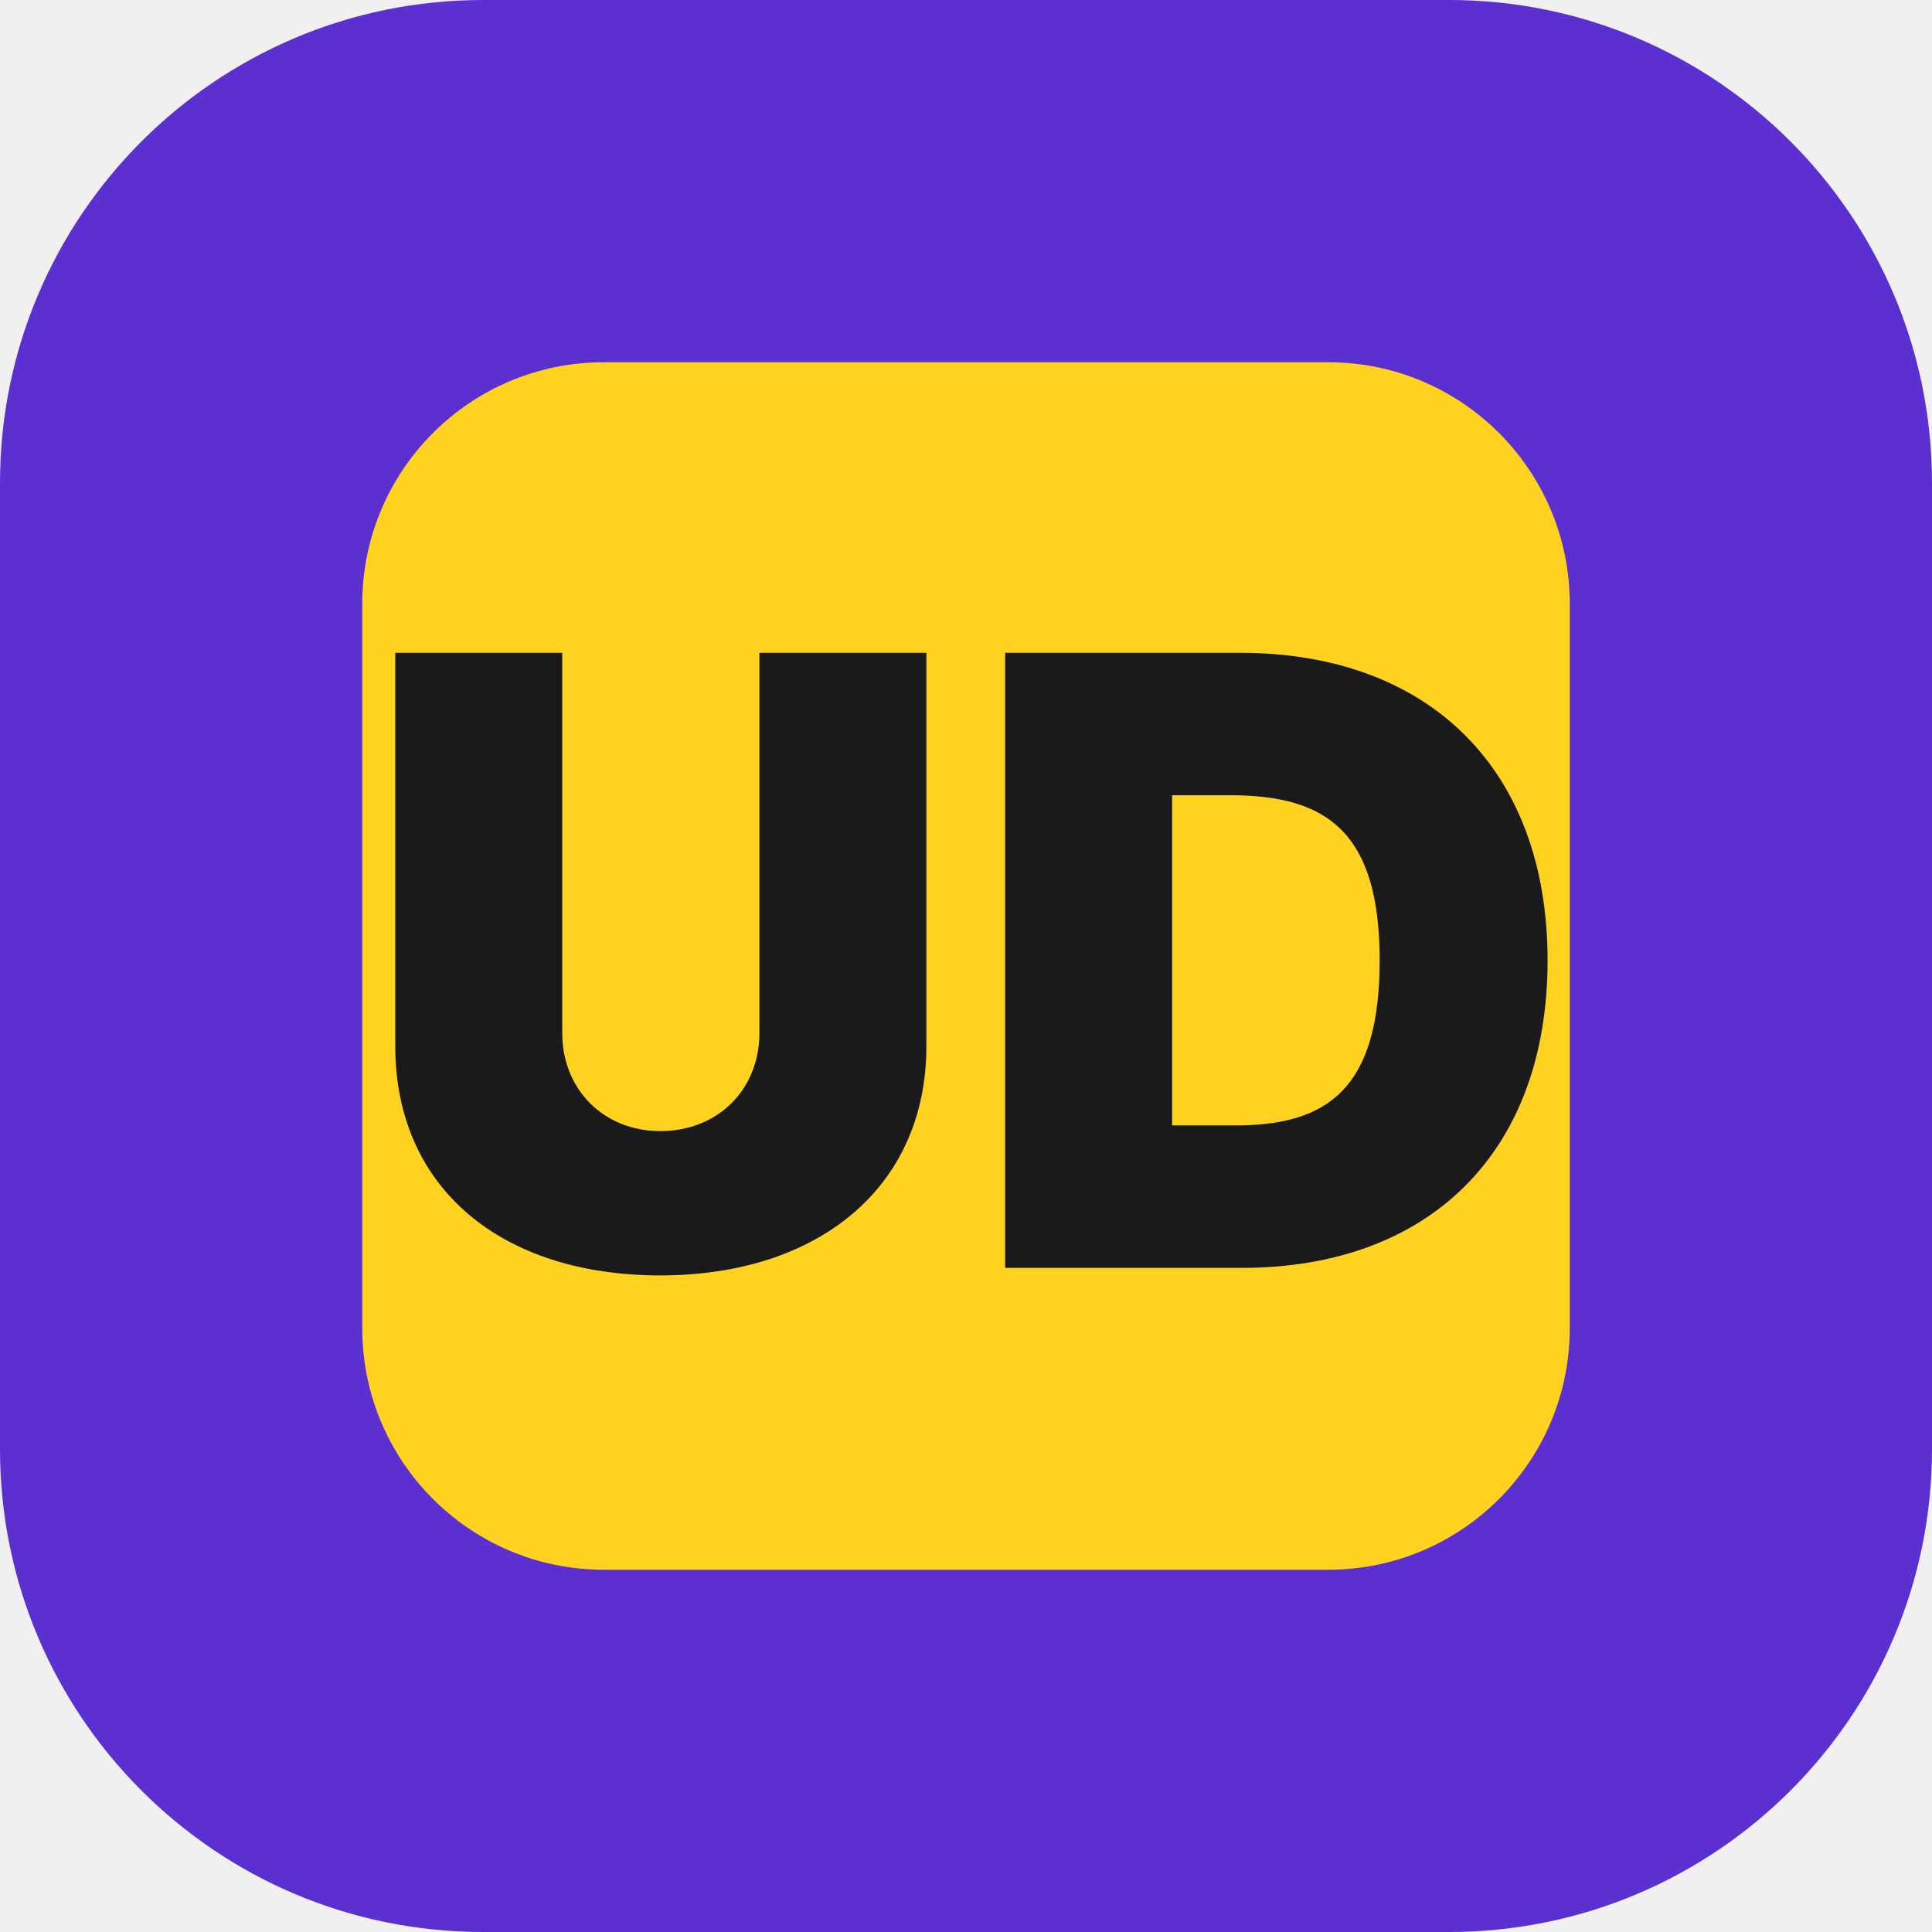
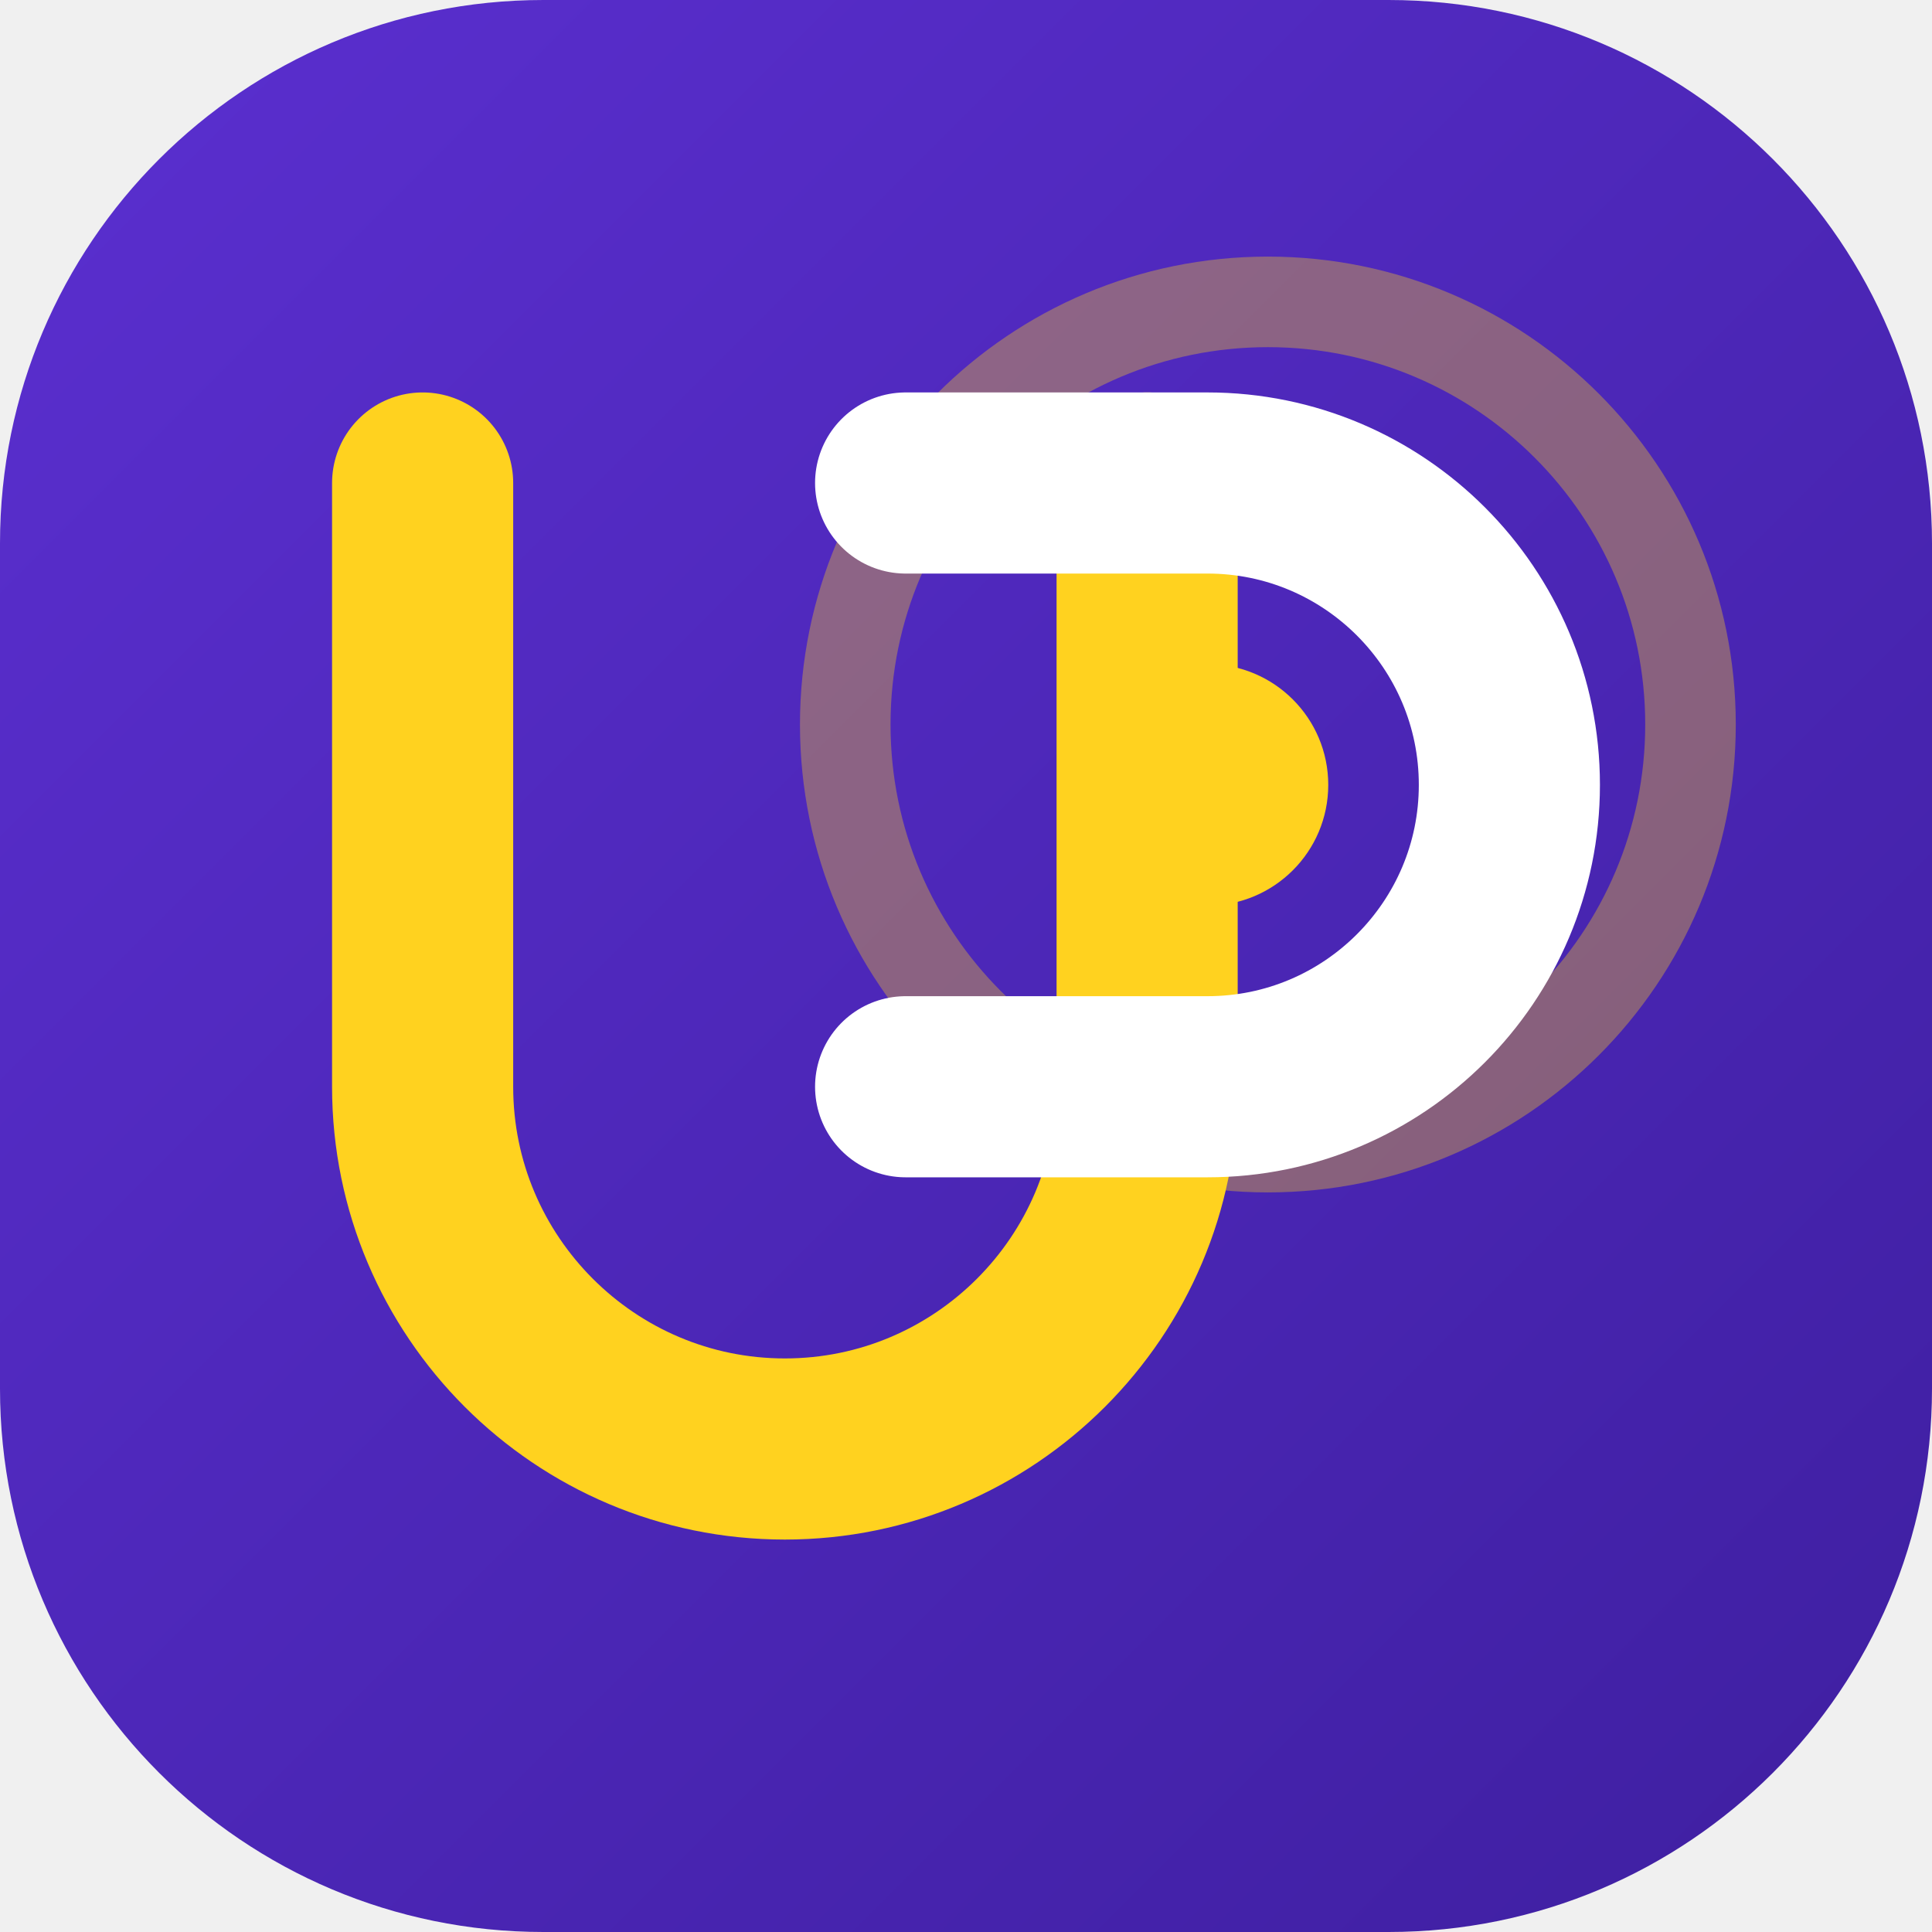
<svg xmlns="http://www.w3.org/2000/svg" viewBox="0 0 32 32">
-   <rect width="32" height="32" rx="8" fill="#5B2FD0" />
-   <rect x="6" y="6" width="20" height="20" rx="4" fill="#FFD21F" />
-   <text x="16" y="21" font-family="system-ui, -apple-system, sans-serif" font-size="14" font-weight="900" fill="#1A1A1A" text-anchor="middle">UD</text>
+   <defs>
+     <linearGradient id="bgGrad" x1="0%" y1="0%" x2="100%" y2="100%">
+       <stop offset="0%" stop-color="#5B2FD0" />
+       <stop offset="100%" stop-color="#3E1FA0" />
+     </linearGradient>
+   </defs>
+   <rect width="32" height="32" rx="9" fill="url(#bgGrad)" />
+   <circle cx="21" cy="12" r="7" stroke="rgba(255, 210, 31, 0.35)" stroke-width="1.5" fill="none" />
+   <path d="M7 8V18C7 21.31 9.69 24 13 24C16.31 24 19 21.31 19 18V8" stroke="#FFD21F" stroke-width="3" stroke-linecap="round" fill="none" />
+   <path d="M15 8H20C22.76 8 25 10.24 25 13C25 15.76 22.76 18 20 18H15" stroke="#FFFFFF" stroke-width="3" stroke-linecap="round" fill="none" />
+   <circle cx="20" cy="13" r="2" fill="#FFD21F" />
</svg>
